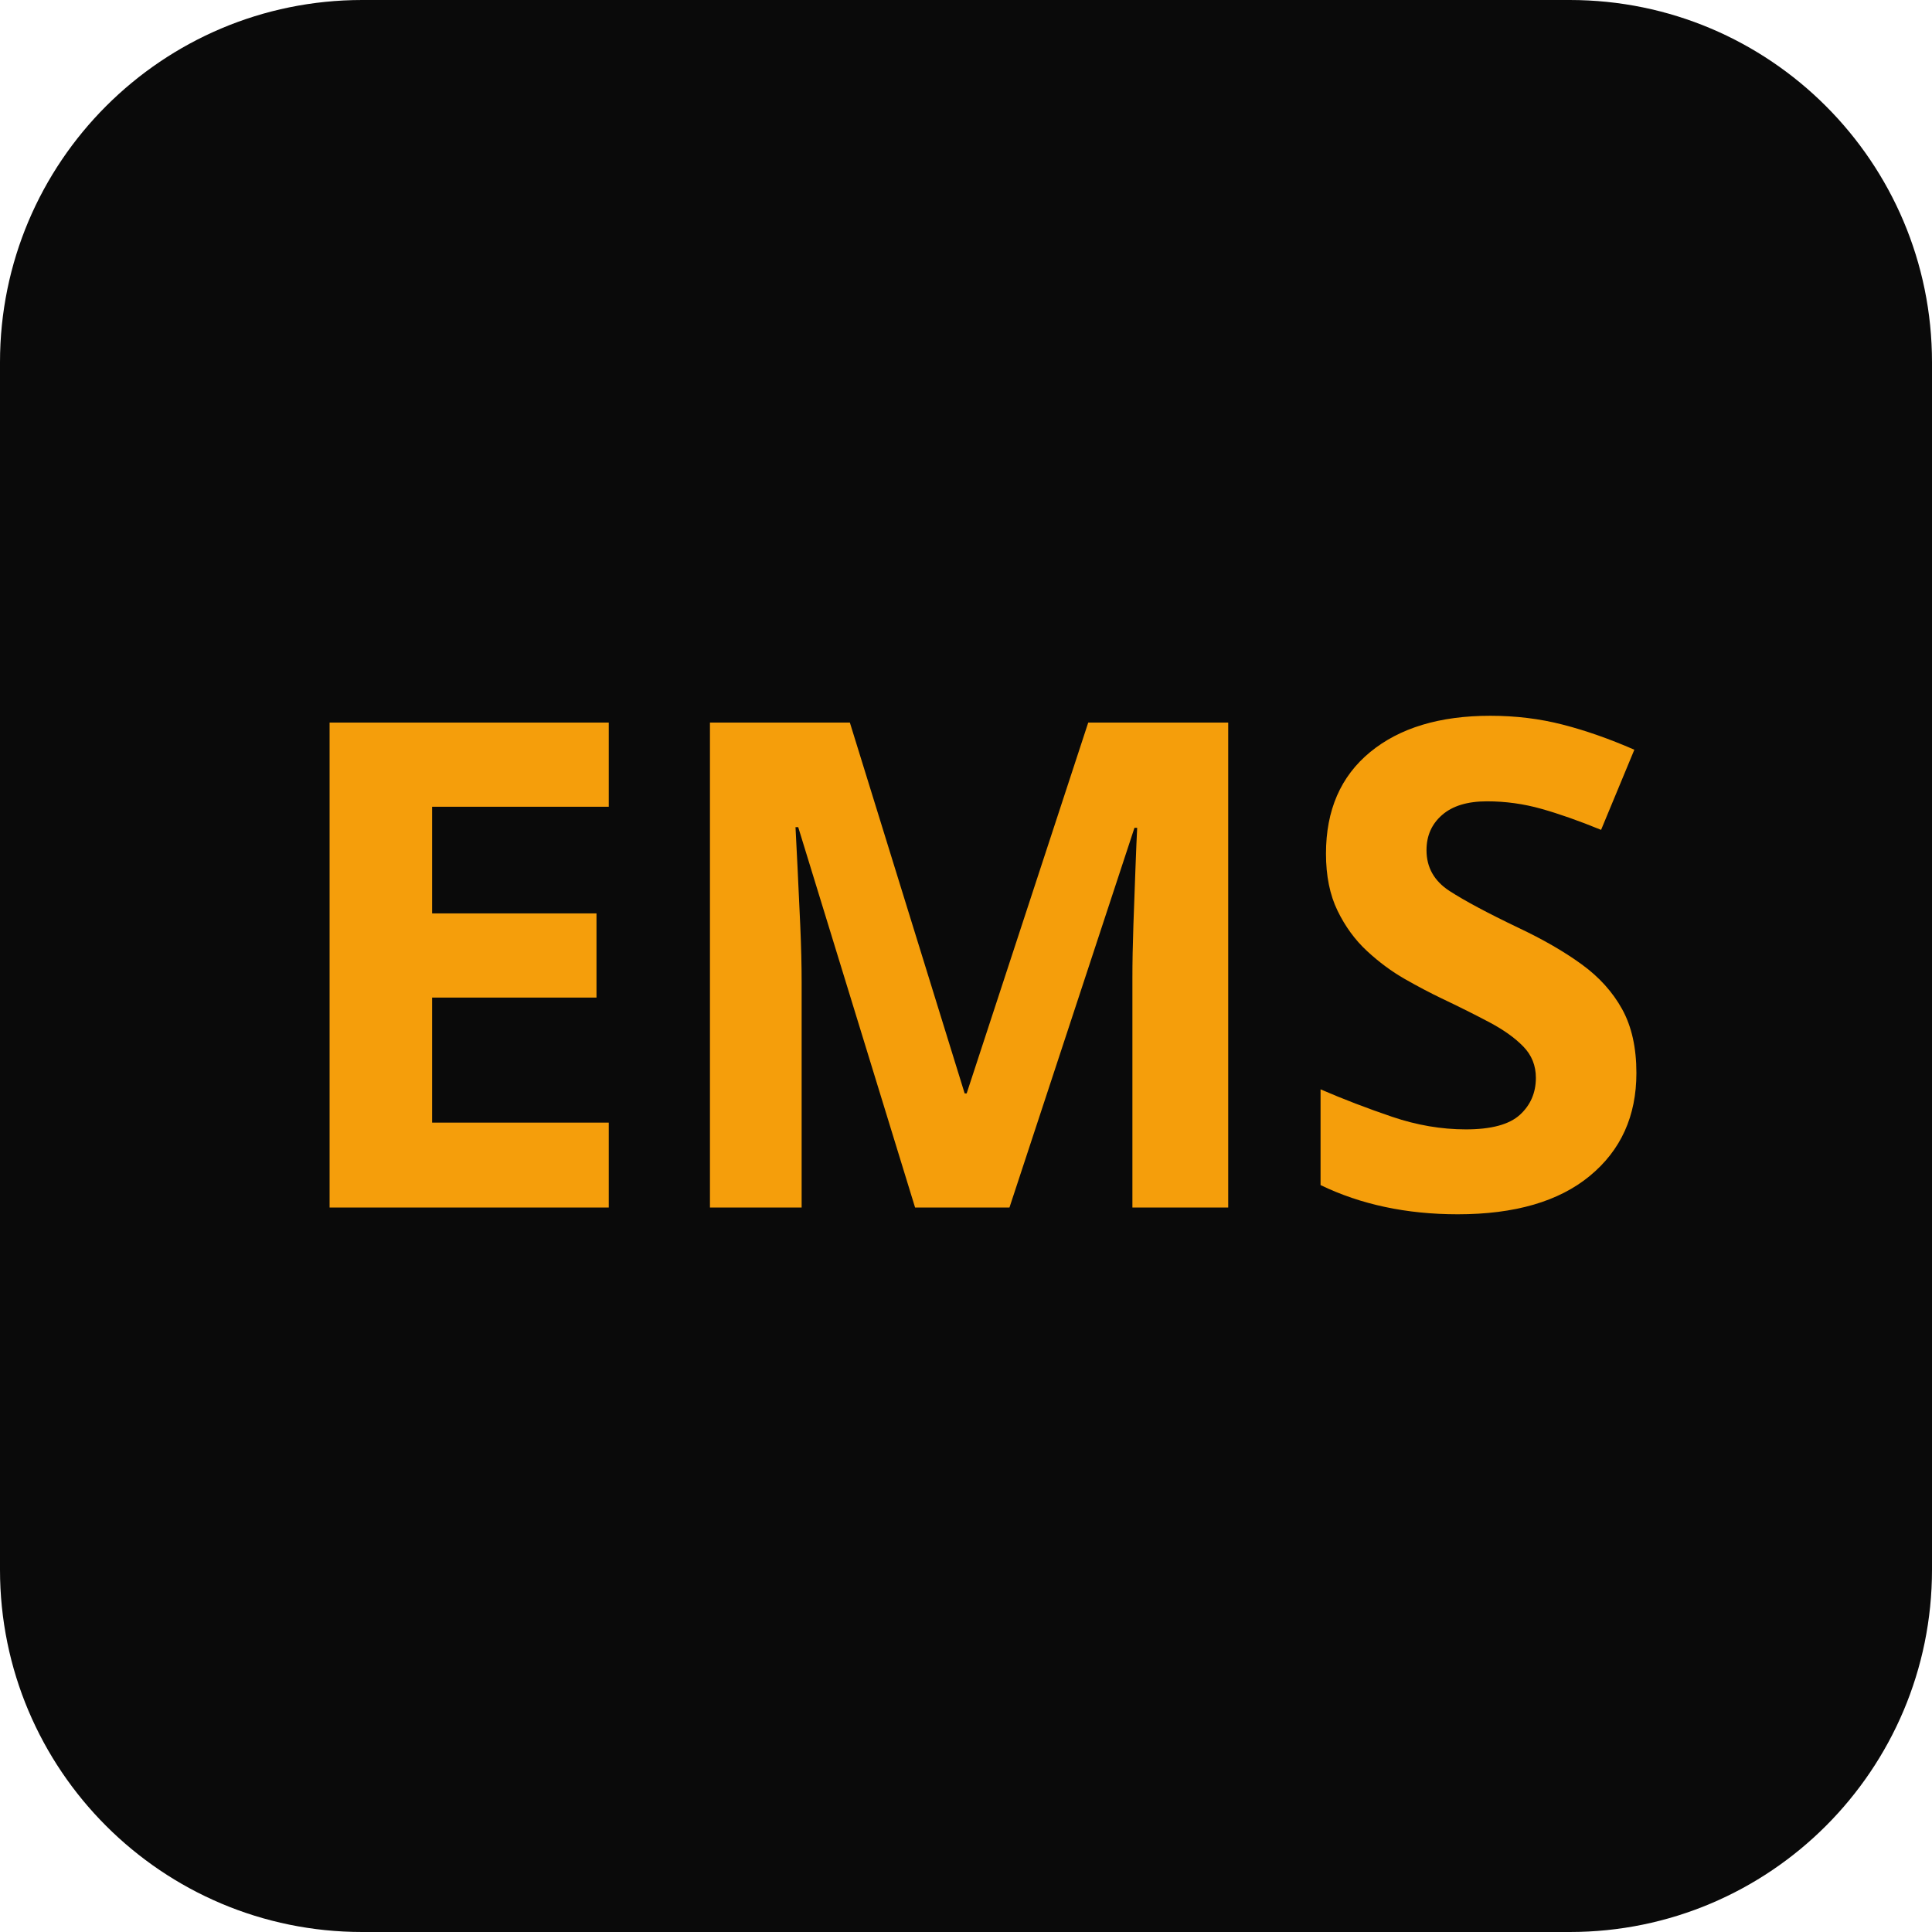
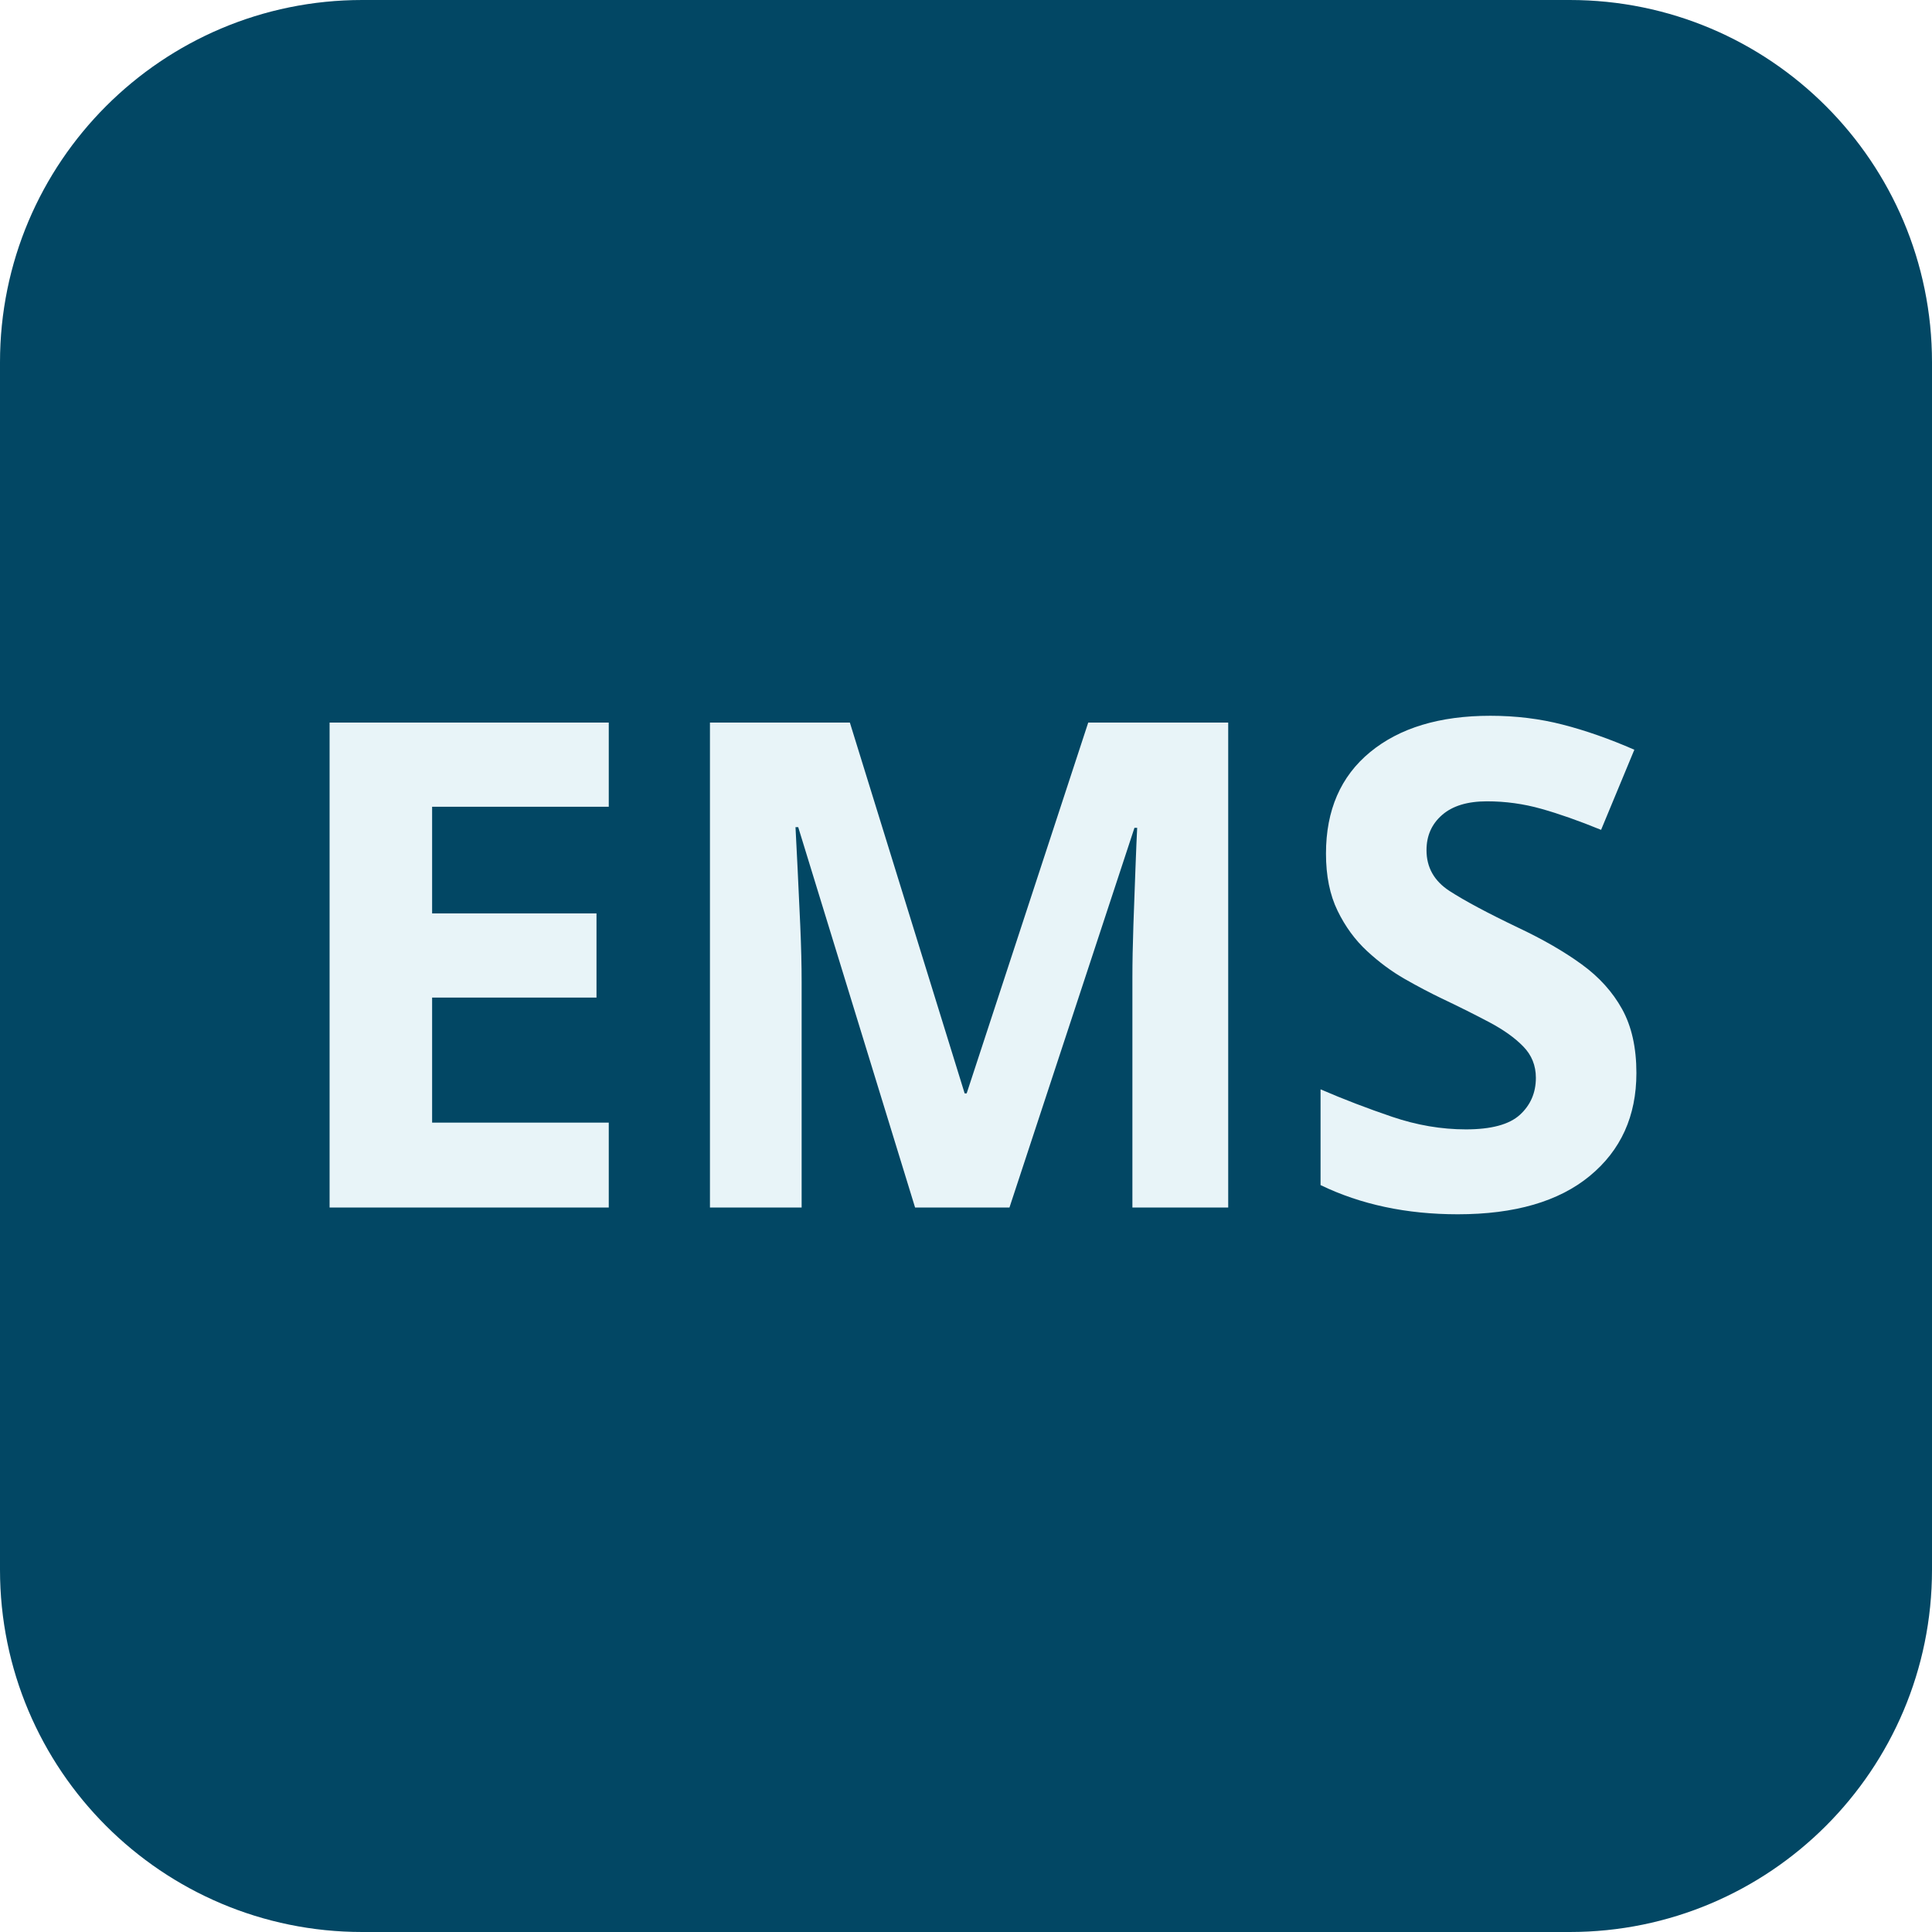
<svg xmlns="http://www.w3.org/2000/svg" viewBox="0 0 512 512" width="512" height="512">
-   <rect width="512" height="512" rx="96" fill="#0a0a0a" />
-   <text x="256" y="320" font-family="system-ui, sans-serif" font-size="180" font-weight="700" fill="#f59e0b" text-anchor="middle">EMS</text>
+   <rect width="512" height="512" rx="96" fill="#024764" />
+   <text x="256" y="320" font-family="system-ui, sans-serif" font-size="180" font-weight="700" fill="#e8f4f8" text-anchor="middle">EMS</text>
</svg>
